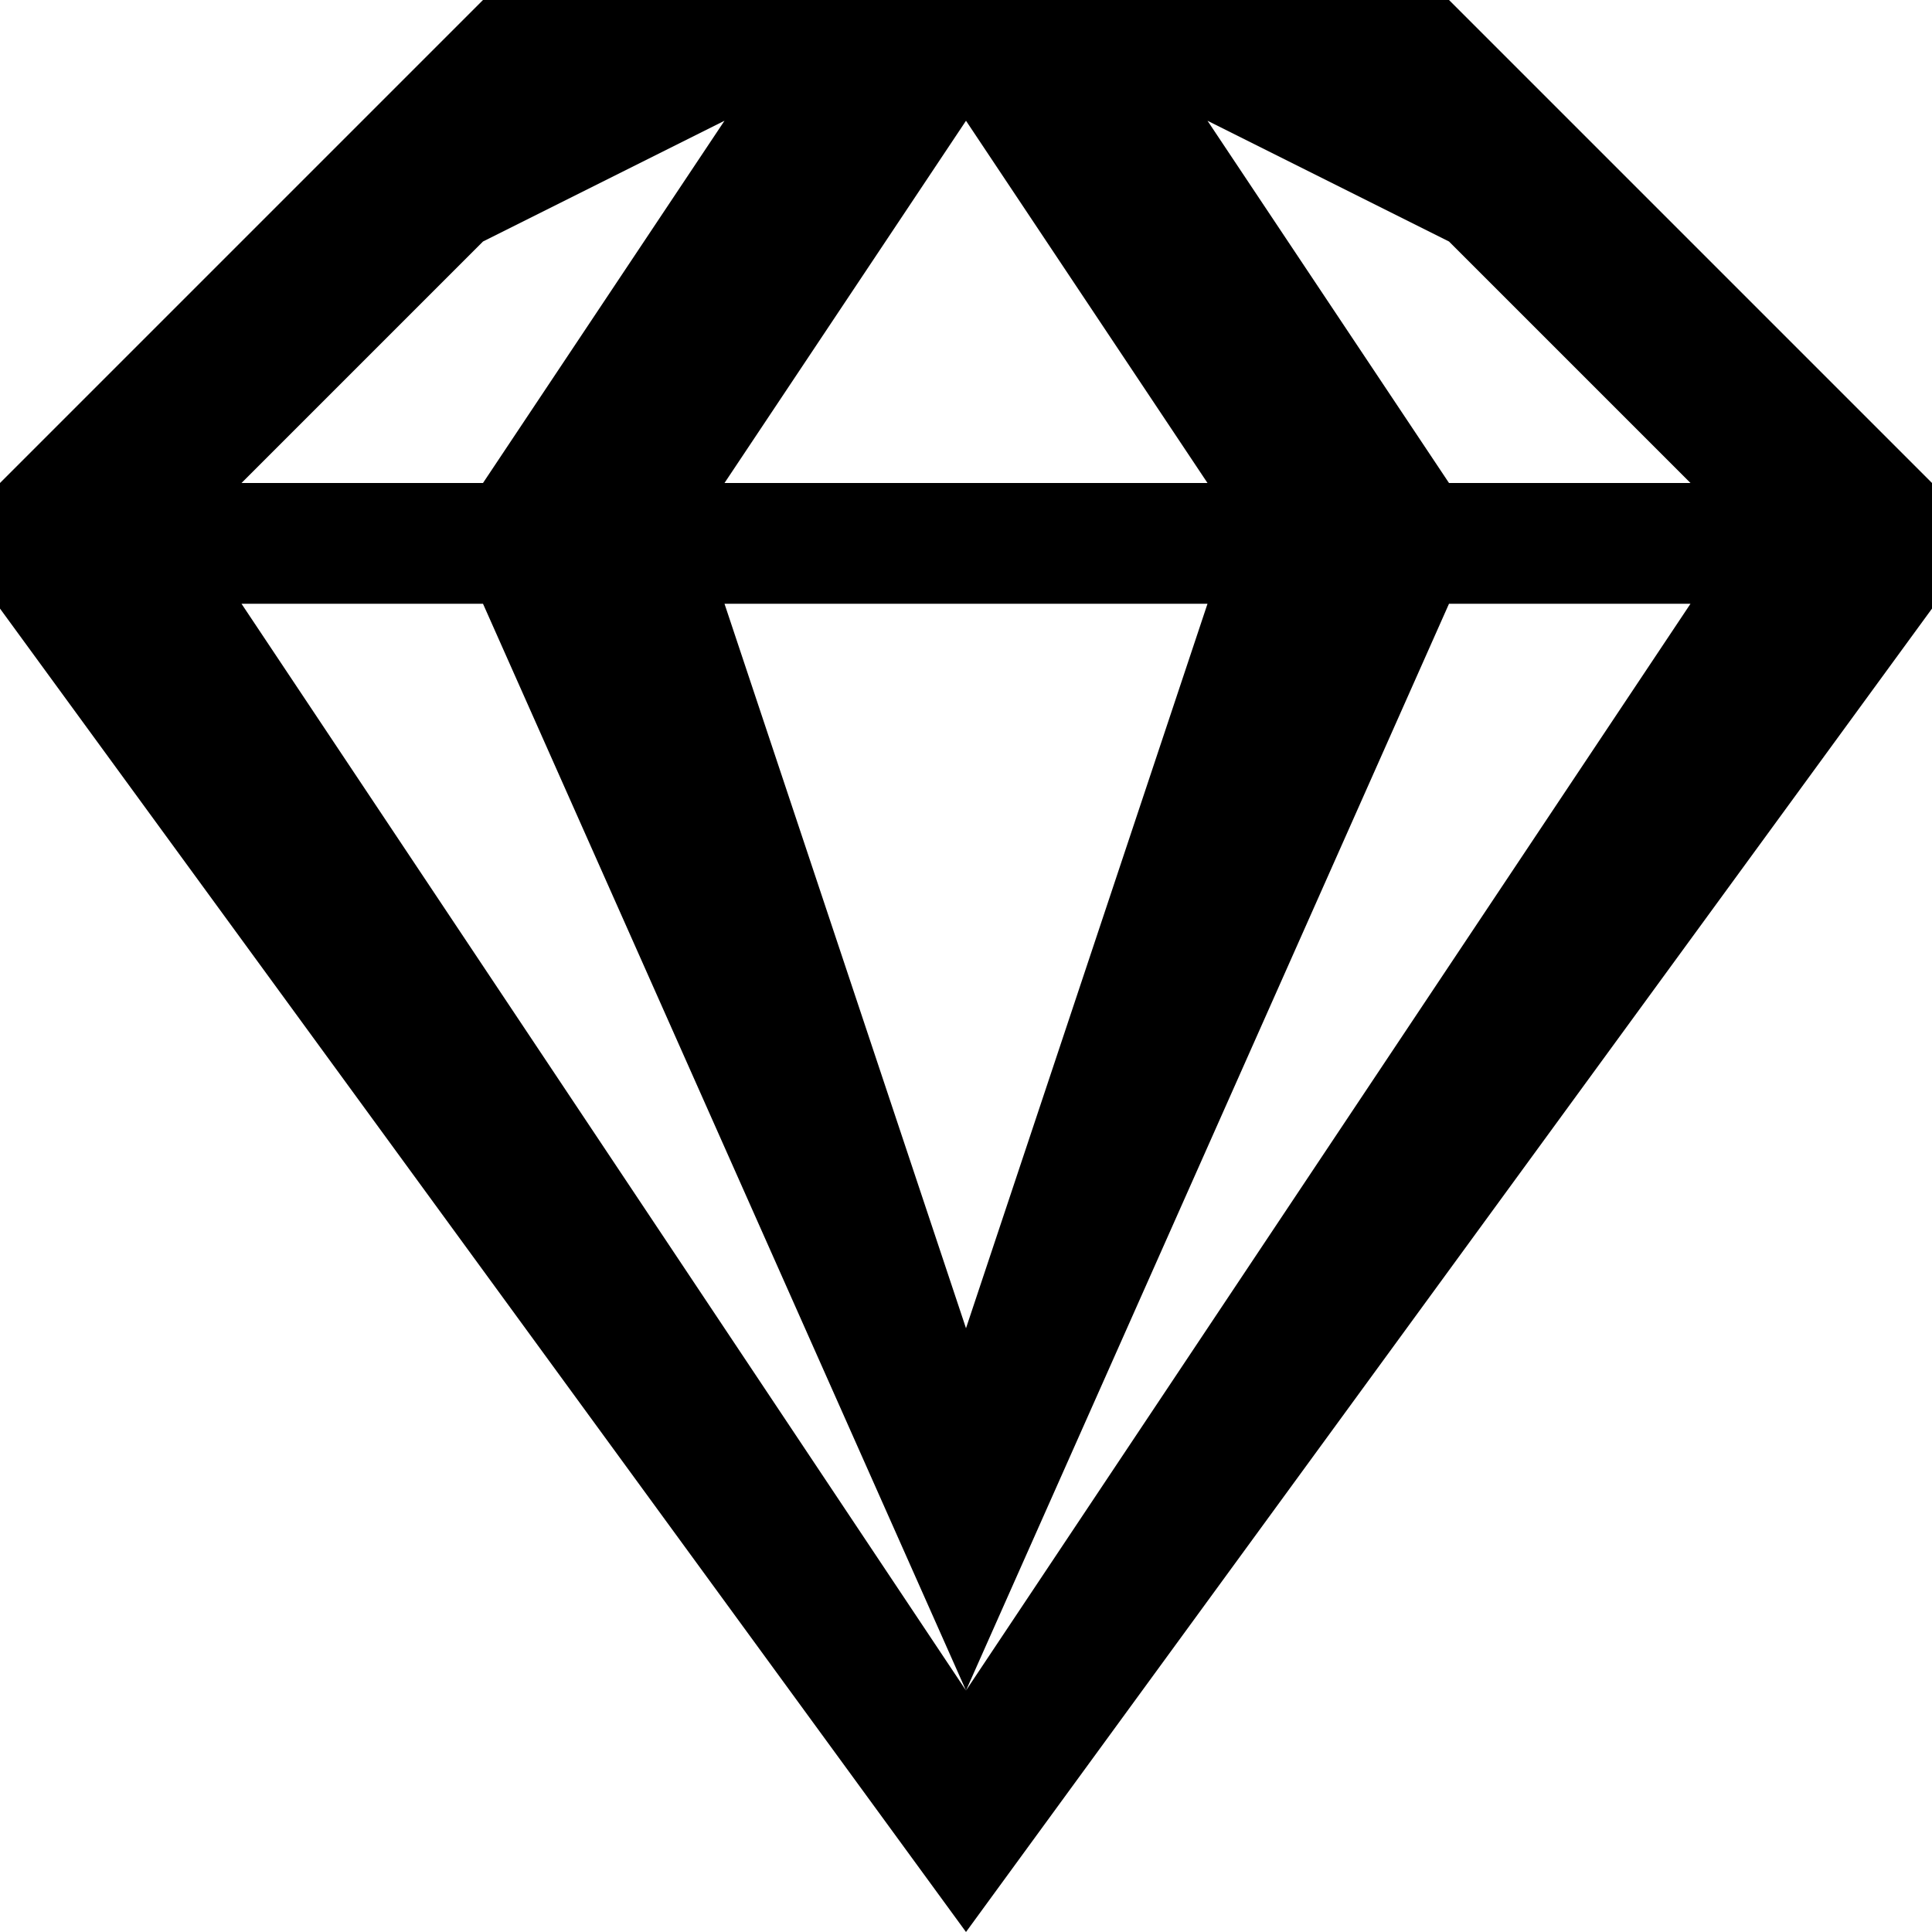
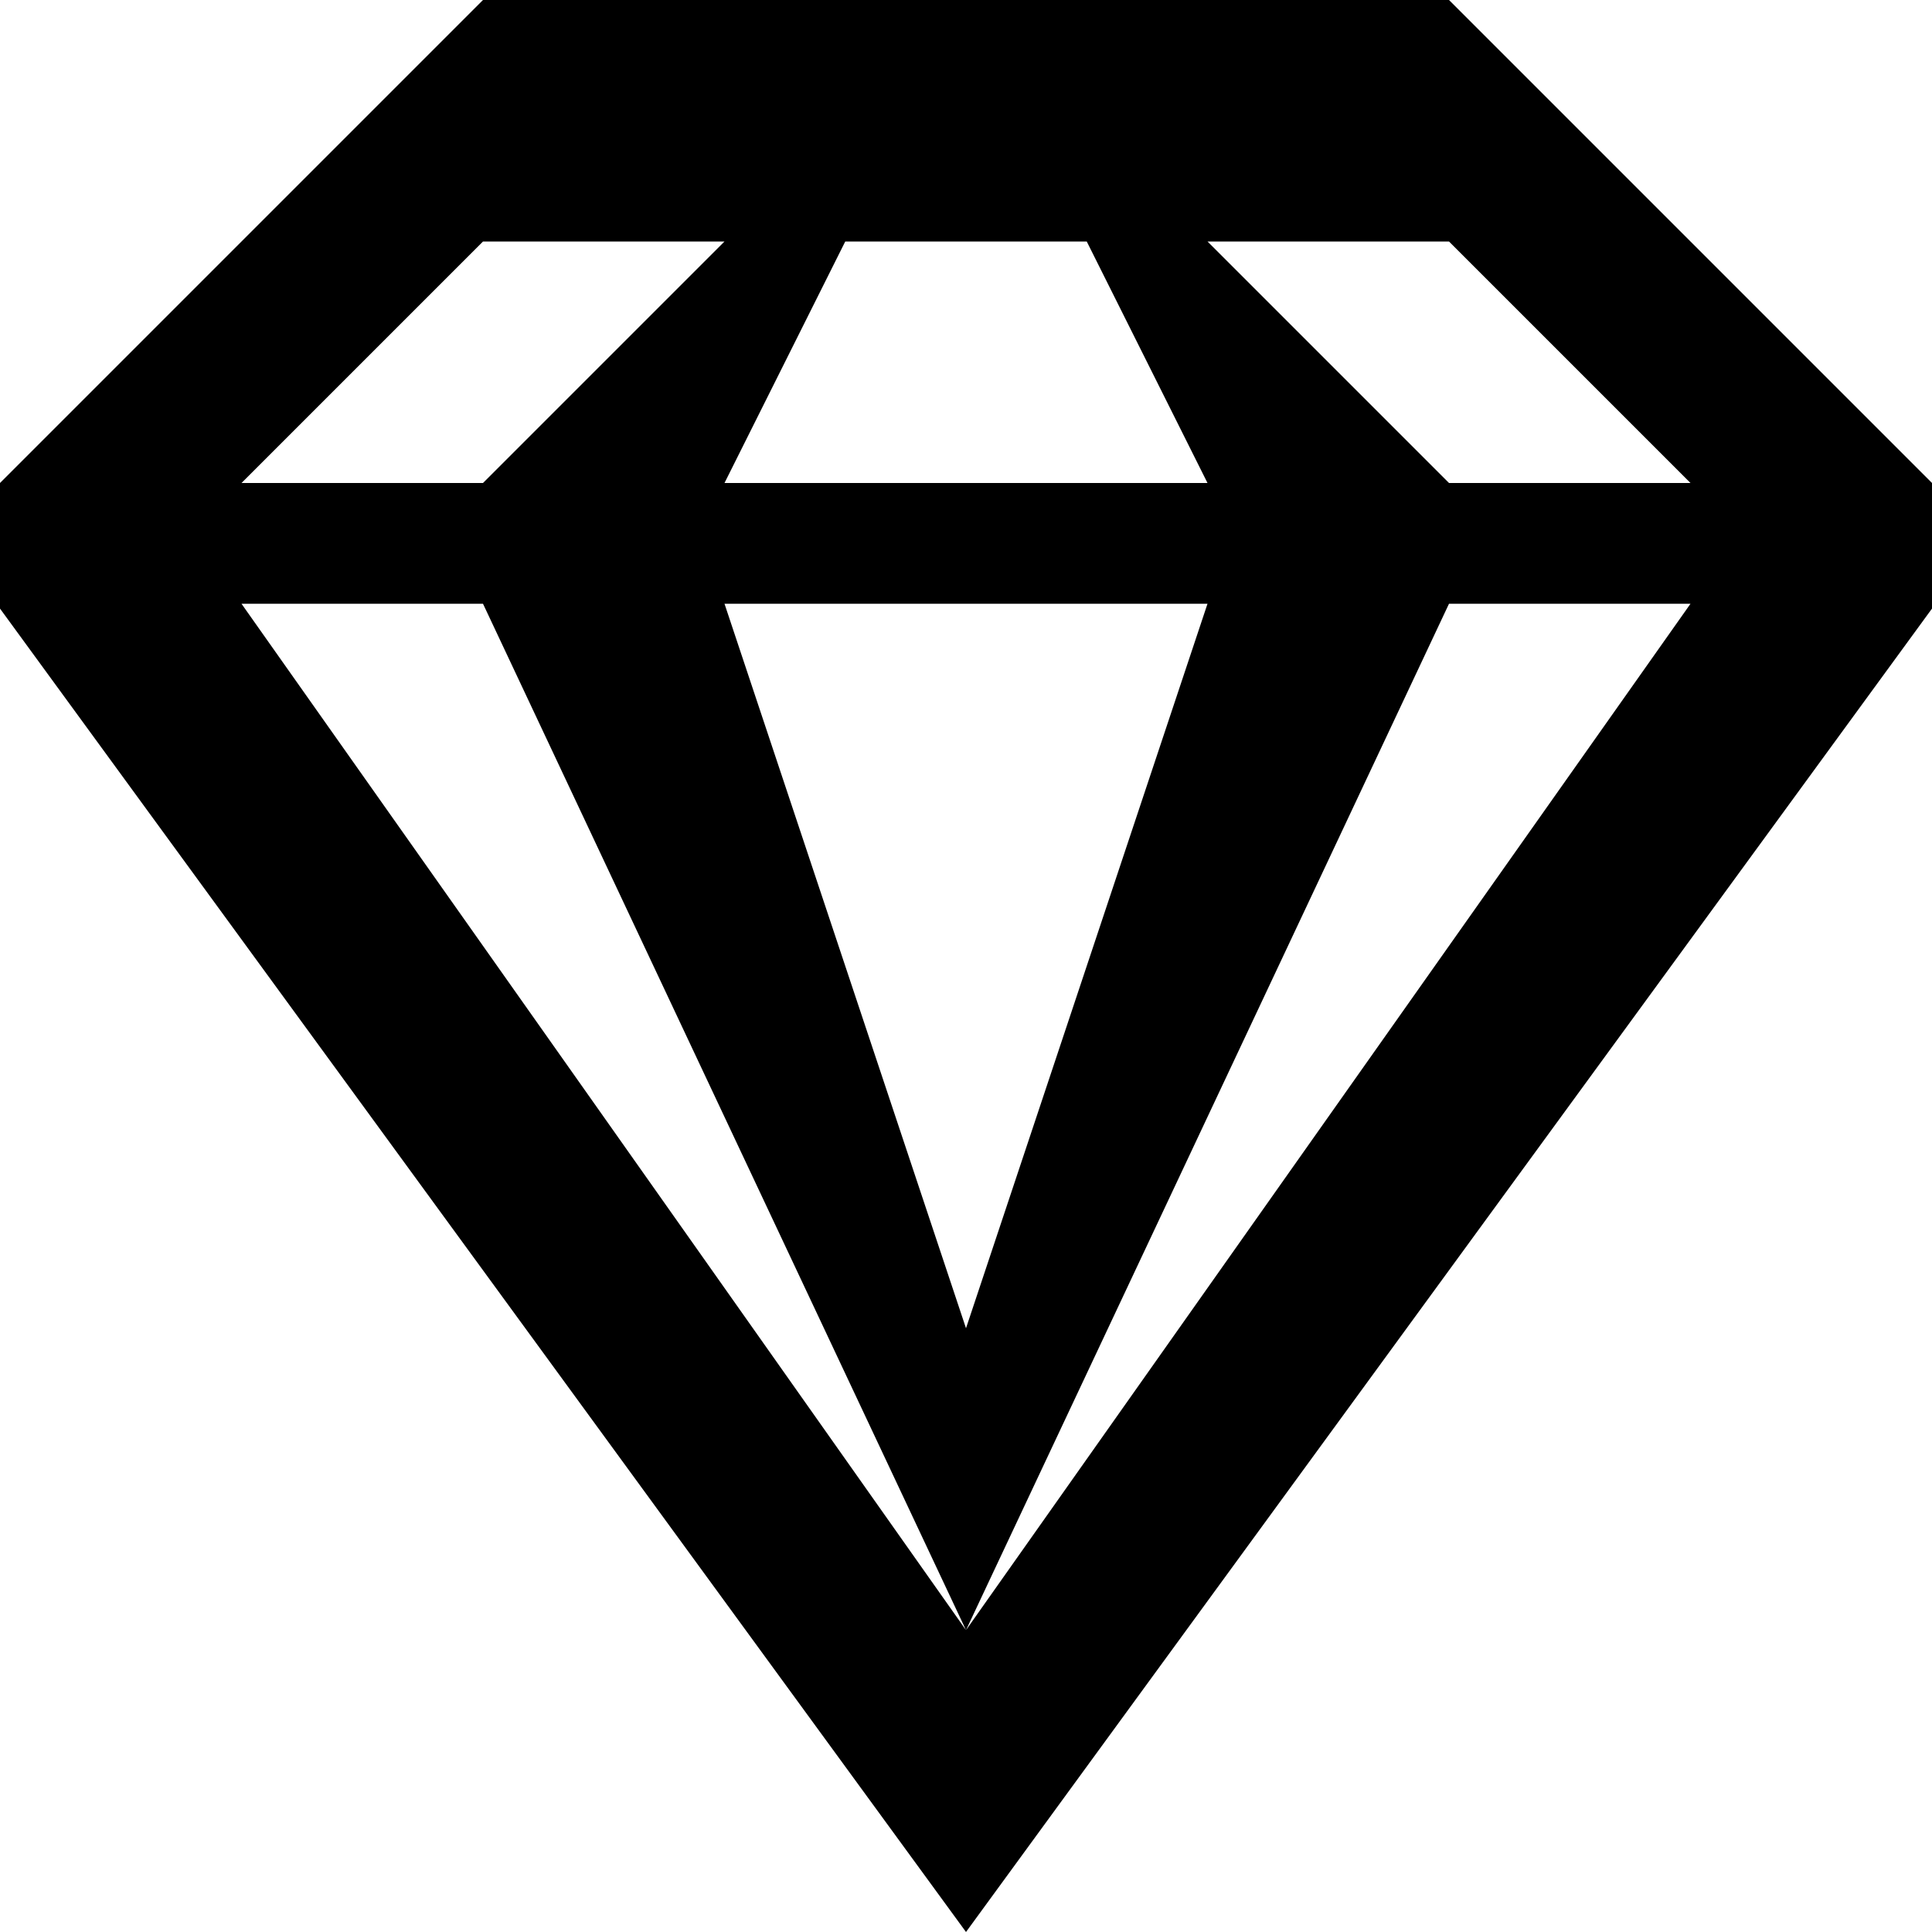
<svg xmlns="http://www.w3.org/2000/svg" width="16" height="16" viewBox="0 0 16 16">
-   <path d="M0 5.04V4l4-4h8l4 4v1.04L8 16 0 5.04zM2 5l6 9-4-9H2zm12 0h-2l-4 9 6-9zM6 5l2 6 2-6H6zM4 2L2 4h2l2-3-2 1zm8 0l-2-1 2 3h2l-2-2zM8 1L6 4h4L8 1z" fill-rule="evenodd" />
+   <path d="M0 5.04V4l4-4h8l4 4v1.04L8 16 0 5.04zM2 5l6 8.5L4 5H2zm12 0h-2l-4 8.5L14 5zM6 5l2 6 2-6H6zM4 2L2 4h2l2-2H4zm8 0h-2l2 2h2l-2-2zM7 2L6 4h4L9 2H7z" fill-rule="evenodd" />
</svg>
